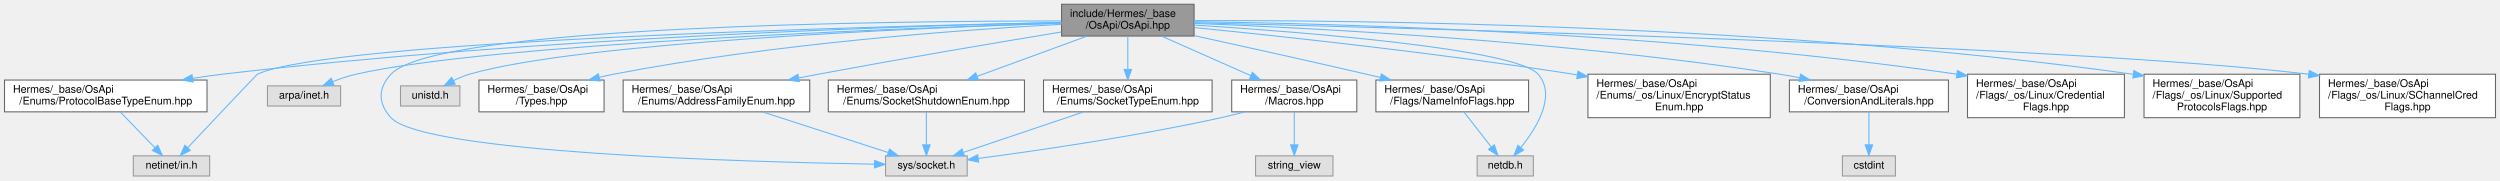
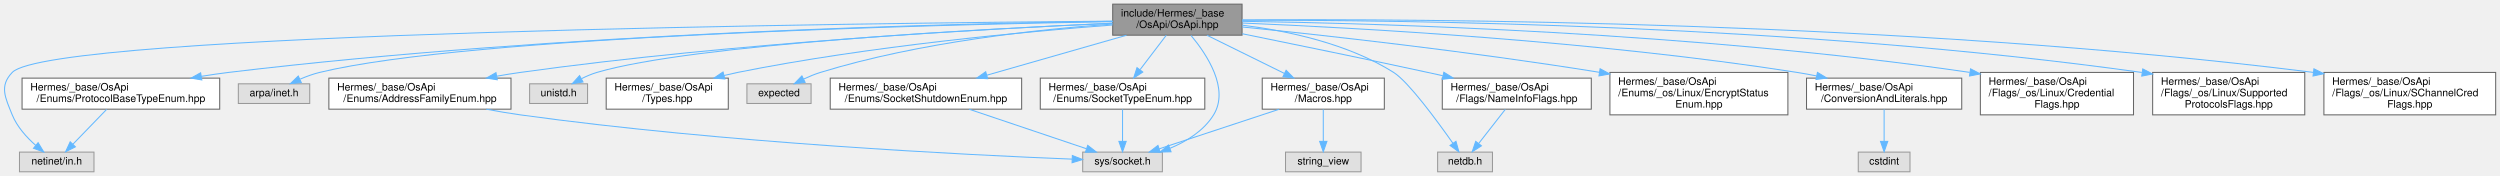
- <svg xmlns="http://www.w3.org/2000/svg" xmlns:xlink="http://www.w3.org/1999/xlink" width="2358pt" height="170pt" viewBox="0.00 0.00 2357.50 170.00">
+ <svg xmlns="http://www.w3.org/2000/svg" xmlns:xlink="http://www.w3.org/1999/xlink" width="2416pt" height="170pt" viewBox="0.00 0.00 2415.64 170.00">
  <g id="graph0" class="graph" transform="scale(1 1) rotate(0) translate(4 166)">
    <g id="Node000001" class="node">
      <g id="a_Node000001">
        <a xlink:title=" ">
-           <polygon fill="#999999" stroke="#666666" points="1122,-162 997,-162 997,-132 1122,-132 1122,-162" />
-           <text text-anchor="start" x="1005" y="-150" font-family="Helvetica,sans-Serif" font-size="10.00">include/Hermes/_base</text>
-           <text text-anchor="middle" x="1059.5" y="-139" font-family="Helvetica,sans-Serif" font-size="10.00">/OsApi/OsApi.hpp</text>
+           <polygon fill="#999999" stroke="#666666" points="1196.14,-162 1071.14,-162 1071.14,-132 1196.14,-132 1196.14,-162" />
+           <text text-anchor="start" x="1079.14" y="-150" font-family="Helvetica,sans-Serif" font-size="10.00">include/Hermes/_base</text>
+           <text text-anchor="middle" x="1133.64" y="-139" font-family="Helvetica,sans-Serif" font-size="10.00">/OsApi/OsApi.hpp</text>
        </a>
      </g>
    </g>
    <g id="Node000002" class="node">
      <g id="a_Node000002">
        <a xlink:title=" ">
-           <polygon fill="#e0e0e0" stroke="#999999" points="908,-19 831,-19 831,0 908,0 908,-19" />
-           <text text-anchor="middle" x="869.5" y="-7" font-family="Helvetica,sans-Serif" font-size="10.00">sys/socket.h</text>
+           <polygon fill="#e0e0e0" stroke="#999999" points="1119.14,-19 1042.14,-19 1042.14,0 1119.14,0 1119.14,-19" />
+           <text text-anchor="middle" x="1080.64" y="-7" font-family="Helvetica,sans-Serif" font-size="10.00">sys/socket.h</text>
        </a>
      </g>
    </g>
    <g id="edge1_Node000001_Node000002" class="edge">
      <g id="a_edge1_Node000001_Node000002">
        <a xlink:title=" ">
-           <path fill="none" stroke="#63b8ff" d="M996.96,-146.24C834.2,-146.22 407.1,-141.77 364.5,-96 352.09,-82.66 352.19,-68.44 364.5,-55 394.93,-21.77 699.82,-13.23 820.6,-11.14" />
-           <polygon fill="#63b8ff" stroke="#63b8ff" points="820.74,-14.64 830.68,-10.97 820.62,-7.64 820.74,-14.64" />
+           <path fill="none" stroke="#63b8ff" d="M1146.87,-131.69C1162.36,-113.11 1184.07,-80.09 1168.64,-55 1159.2,-39.64 1142.63,-29.39 1126.4,-22.64" />
+           <polygon fill="#63b8ff" stroke="#63b8ff" points="1127.53,-19.32 1116.93,-19.06 1125.05,-25.87 1127.53,-19.32" />
        </a>
      </g>
    </g>
    <g id="Node000003" class="node">
      <g id="a_Node000003">
        <a xlink:title=" ">
-           <polygon fill="#e0e0e0" stroke="#999999" points="193.5,-19 121.5,-19 121.5,0 193.5,0 193.5,-19" />
-           <text text-anchor="middle" x="157.5" y="-7" font-family="Helvetica,sans-Serif" font-size="10.00">netinet/in.h</text>
+           <polygon fill="#e0e0e0" stroke="#999999" points="86.64,-19 14.64,-19 14.64,0 86.64,0 86.64,-19" />
+           <text text-anchor="middle" x="50.64" y="-7" font-family="Helvetica,sans-Serif" font-size="10.00">netinet/in.h</text>
        </a>
      </g>
    </g>
    <g id="edge2_Node000001_Node000003" class="edge">
      <g id="a_edge2_Node000001_Node000003">
        <a xlink:title=" ">
-           <path fill="none" stroke="#63b8ff" d="M996.73,-144.82C816.59,-141.07 306.52,-127.74 238.5,-96 237.97,-95.75 196.27,-51.6 172.92,-26.85" />
-           <polygon fill="#63b8ff" stroke="#63b8ff" points="175.2,-24.17 165.79,-19.29 170.11,-28.97 175.2,-24.17" />
+           <path fill="none" stroke="#63b8ff" d="M1071.01,-145.58C839.66,-143.75 44.61,-134.64 7.64,-96 -4.95,-82.83 0.82,-71.89 7.64,-55 12.33,-43.41 21.64,-33.16 30.41,-25.43" />
+           <polygon fill="#63b8ff" stroke="#63b8ff" points="32.64,-28.12 38.15,-19.07 28.2,-22.71 32.64,-28.12" />
        </a>
      </g>
    </g>
    <g id="Node000004" class="node">
      <g id="a_Node000004">
        <a xlink:title=" ">
-           <polygon fill="#e0e0e0" stroke="#999999" points="317,-85 248,-85 248,-66 317,-66 317,-85" />
-           <text text-anchor="middle" x="282.5" y="-73" font-family="Helvetica,sans-Serif" font-size="10.00">arpa/inet.h</text>
+           <polygon fill="#e0e0e0" stroke="#999999" points="295.14,-85 226.14,-85 226.14,-66 295.14,-66 295.14,-85" />
+           <text text-anchor="middle" x="260.64" y="-73" font-family="Helvetica,sans-Serif" font-size="10.00">arpa/inet.h</text>
        </a>
      </g>
    </g>
    <g id="edge3_Node000001_Node000004" class="edge">
      <g id="a_edge3_Node000001_Node000004">
        <a xlink:title=" ">
-           <path fill="none" stroke="#63b8ff" d="M996.91,-144.19C844.5,-139.38 457.42,-124.64 331.5,-96 324.3,-94.36 316.78,-91.82 309.85,-89.11" />
-           <polygon fill="#63b8ff" stroke="#63b8ff" points="310.8,-85.72 300.22,-85.1 308.11,-92.18 310.8,-85.72" />
+           <path fill="none" stroke="#63b8ff" d="M1071,-145.1C903.81,-142.24 449.91,-131.35 304.64,-96 298.4,-94.48 291.94,-92.12 285.96,-89.55" />
+           <polygon fill="#63b8ff" stroke="#63b8ff" points="287,-86.18 276.46,-85.16 284.06,-92.53 287,-86.18" />
        </a>
      </g>
    </g>
    <g id="Node000005" class="node">
      <g id="a_Node000005">
        <a xlink:title=" ">
-           <polygon fill="#e0e0e0" stroke="#999999" points="1442,-19 1389,-19 1389,0 1442,0 1442,-19" />
-           <text text-anchor="middle" x="1415.5" y="-7" font-family="Helvetica,sans-Serif" font-size="10.00">netdb.h</text>
+           <polygon fill="#e0e0e0" stroke="#999999" points="1438.14,-19 1385.14,-19 1385.14,0 1438.14,0 1438.14,-19" />
+           <text text-anchor="middle" x="1411.64" y="-7" font-family="Helvetica,sans-Serif" font-size="10.00">netdb.h</text>
        </a>
      </g>
    </g>
    <g id="edge4_Node000001_Node000005" class="edge">
      <g id="a_edge4_Node000001_Node000005">
        <a xlink:title=" ">
-           <path fill="none" stroke="#63b8ff" d="M1122.05,-142.38C1226.09,-135.71 1425.45,-119.95 1446.5,-96 1464.04,-76.05 1445.14,-45.4 1430.12,-26.72" />
-           <polygon fill="#63b8ff" stroke="#63b8ff" points="1432.77,-24.44 1423.63,-19.07 1427.43,-28.96 1432.77,-24.44" />
+           <path fill="none" stroke="#63b8ff" d="M1196.29,-141.69C1240.12,-136.23 1298.48,-123.89 1342.64,-96 1356.89,-87 1384.33,-49.71 1399.98,-27.45" />
+           <polygon fill="#63b8ff" stroke="#63b8ff" points="1402.86,-29.43 1405.7,-19.23 1397.12,-25.43 1402.86,-29.43" />
        </a>
      </g>
    </g>
    <g id="Node000006" class="node">
      <g id="a_Node000006">
        <a xlink:title=" ">
-           <polygon fill="#e0e0e0" stroke="#999999" points="429.5,-85 373.5,-85 373.5,-66 429.5,-66 429.5,-85" />
-           <text text-anchor="middle" x="401.5" y="-73" font-family="Helvetica,sans-Serif" font-size="10.00">unistd.h</text>
+           <polygon fill="#e0e0e0" stroke="#999999" points="563.64,-85 507.64,-85 507.64,-66 563.64,-66 563.64,-85" />
+           <text text-anchor="middle" x="535.64" y="-73" font-family="Helvetica,sans-Serif" font-size="10.00">unistd.h</text>
        </a>
      </g>
    </g>
    <g id="edge5_Node000001_Node000006" class="edge">
      <g id="a_edge5_Node000001_Node000006">
        <a xlink:title=" ">
-           <path fill="none" stroke="#63b8ff" d="M996.99,-144.16C860.97,-139.63 542.04,-126.08 438.5,-96 433.53,-94.56 428.46,-92.41 423.73,-90.05" />
-           <polygon fill="#63b8ff" stroke="#63b8ff" points="425.1,-86.81 414.65,-85.11 421.76,-92.96 425.1,-86.81" />
+           <path fill="none" stroke="#63b8ff" d="M1070.79,-143.52C944.57,-138.02 664.55,-123.12 572.64,-96 567.68,-94.54 562.62,-92.38 557.89,-90.02" />
+           <polygon fill="#63b8ff" stroke="#63b8ff" points="559.26,-86.78 548.8,-85.07 555.91,-92.93 559.26,-86.78" />
        </a>
      </g>
    </g>
    <g id="Node000007" class="node">
      <g id="a_Node000007">
        <a xlink:href="_types_8hpp.html" target="_top" xlink:title=" ">
-           <polygon fill="white" stroke="#666666" points="565.5,-90.5 447.5,-90.5 447.5,-60.5 565.5,-60.5 565.5,-90.5" />
-           <text text-anchor="start" x="455.5" y="-78.5" font-family="Helvetica,sans-Serif" font-size="10.00">Hermes/_base/OsApi</text>
-           <text text-anchor="middle" x="506.5" y="-67.5" font-family="Helvetica,sans-Serif" font-size="10.00">/Types.hpp</text>
+           <polygon fill="white" stroke="#666666" points="699.64,-90.5 581.64,-90.5 581.64,-60.5 699.64,-60.5 699.64,-90.5" />
+           <text text-anchor="start" x="589.64" y="-78.5" font-family="Helvetica,sans-Serif" font-size="10.00">Hermes/_base/OsApi</text>
+           <text text-anchor="middle" x="640.64" y="-67.5" font-family="Helvetica,sans-Serif" font-size="10.00">/Types.hpp</text>
        </a>
      </g>
    </g>
    <g id="edge6_Node000001_Node000007" class="edge">
      <g id="a_edge6_Node000001_Node000007">
        <a xlink:title=" ">
-           <path fill="none" stroke="#63b8ff" d="M996.97,-143.09C904.09,-137.97 724.51,-125.01 574.5,-96 570.11,-95.15 565.59,-94.15 561.07,-93.05" />
-           <polygon fill="#63b8ff" stroke="#63b8ff" points="561.77,-89.62 551.22,-90.53 560.04,-96.4 561.77,-89.62" />
+           <path fill="none" stroke="#63b8ff" d="M1070.85,-141.81C987.48,-135.52 835.93,-121.56 708.64,-96 704.33,-95.13 699.89,-94.13 695.44,-93.04" />
+           <polygon fill="#63b8ff" stroke="#63b8ff" points="696.31,-89.65 685.75,-90.54 694.56,-96.42 696.31,-89.65" />
        </a>
      </g>
    </g>
    <g id="Node000008" class="node">
      <g id="a_Node000008">
-         <a xlink:href="_conversion_and_literals_8hpp.html" target="_top" xlink:title=" ">
-           <polygon fill="white" stroke="#666666" points="1833.5,-90.5 1683.5,-90.5 1683.5,-60.5 1833.5,-60.5 1833.5,-90.5" />
-           <text text-anchor="start" x="1691.5" y="-78.5" font-family="Helvetica,sans-Serif" font-size="10.00">Hermes/_base/OsApi</text>
-           <text text-anchor="middle" x="1758.5" y="-67.5" font-family="Helvetica,sans-Serif" font-size="10.00">/ConversionAndLiterals.hpp</text>
+         <a xlink:title=" ">
+           <polygon fill="#e0e0e0" stroke="#999999" points="779.64,-85 717.64,-85 717.64,-66 779.64,-66 779.64,-85" />
+           <text text-anchor="middle" x="748.64" y="-73" font-family="Helvetica,sans-Serif" font-size="10.00">expected</text>
        </a>
      </g>
    </g>
    <g id="edge7_Node000001_Node000008" class="edge">
      <g id="a_edge7_Node000001_Node000008">
        <a xlink:title=" ">
-           <path fill="none" stroke="#63b8ff" d="M1122.28,-143.94C1233.94,-139.61 1474.19,-127.22 1674.5,-96 1680.62,-95.05 1686.95,-93.89 1693.26,-92.63" />
-           <polygon fill="#63b8ff" stroke="#63b8ff" points="1694.08,-96.03 1703.15,-90.56 1692.64,-89.18 1694.08,-96.03" />
+           <path fill="none" stroke="#63b8ff" d="M1070.99,-142.75C1000.87,-137.78 884.52,-125.53 788.64,-96 783.34,-94.36 777.85,-92.11 772.71,-89.71" />
+           <polygon fill="#63b8ff" stroke="#63b8ff" points="773.9,-86.39 763.39,-85.05 770.77,-92.65 773.9,-86.39" />
+         </a>
+       </g>
+     </g>
+     <g id="Node000009" class="node">
+       <g id="a_Node000009">
+         <a xlink:href="_conversion_and_literals_8hpp.html" target="_top" xlink:title=" ">
+           <polygon fill="white" stroke="#666666" points="1891.64,-90.5 1741.64,-90.5 1741.64,-60.5 1891.64,-60.5 1891.64,-90.5" />
+           <text text-anchor="start" x="1749.64" y="-78.5" font-family="Helvetica,sans-Serif" font-size="10.00">Hermes/_base/OsApi</text>
+           <text text-anchor="middle" x="1816.64" y="-67.5" font-family="Helvetica,sans-Serif" font-size="10.00">/ConversionAndLiterals.hpp</text>
+         </a>
+       </g>
+     </g>
+     <g id="edge8_Node000001_Node000009" class="edge">
+       <g id="a_edge8_Node000001_Node000009">
+         <a xlink:title=" ">
+           <path fill="none" stroke="#63b8ff" d="M1196.52,-143.75C1306.02,-139.16 1538.57,-126.46 1732.64,-96 1738.76,-95.04 1745.09,-93.88 1751.41,-92.61" />
+           <polygon fill="#63b8ff" stroke="#63b8ff" points="1752.22,-96.02 1761.29,-90.54 1750.79,-89.17 1752.22,-96.02" />
+         </a>
+       </g>
+     </g>
+     <g id="Node000011" class="node">
+       <g id="a_Node000011">
+         <a xlink:href="_macros_8hpp.html" target="_top" xlink:title=" ">
+           <polygon fill="white" stroke="#666666" points="1333.64,-90.5 1215.64,-90.5 1215.64,-60.5 1333.64,-60.5 1333.64,-90.5" />
+           <text text-anchor="start" x="1223.64" y="-78.5" font-family="Helvetica,sans-Serif" font-size="10.00">Hermes/_base/OsApi</text>
+           <text text-anchor="middle" x="1274.64" y="-67.5" font-family="Helvetica,sans-Serif" font-size="10.00">/Macros.hpp</text>
+         </a>
+       </g>
+     </g>
+     <g id="edge10_Node000001_Node000011" class="edge">
+       <g id="a_edge10_Node000001_Node000011">
+         <a xlink:title=" ">
+           <path fill="none" stroke="#63b8ff" d="M1162.18,-131.94C1183.77,-121.29 1213.63,-106.57 1237.15,-94.98" />
+           <polygon fill="#63b8ff" stroke="#63b8ff" points="1238.73,-98.1 1246.15,-90.54 1235.64,-91.83 1238.73,-98.1" />
+         </a>
+       </g>
+     </g>
+     <g id="Node000013" class="node">
+       <g id="a_Node000013">
+         <a xlink:href="_address_family_enum_8hpp.html" target="_top" xlink:title=" ">
+           <polygon fill="white" stroke="#666666" points="489.64,-90.5 313.64,-90.5 313.64,-60.5 489.64,-60.5 489.64,-90.5" />
+           <text text-anchor="start" x="321.64" y="-78.5" font-family="Helvetica,sans-Serif" font-size="10.00">Hermes/_base/OsApi</text>
+           <text text-anchor="middle" x="401.64" y="-67.5" font-family="Helvetica,sans-Serif" font-size="10.00">/Enums/AddressFamilyEnum.hpp</text>
+         </a>
+       </g>
+     </g>
+     <g id="edge13_Node000001_Node000013" class="edge">
+       <g id="a_edge13_Node000001_Node000013">
+         <a xlink:title=" ">
+           <path fill="none" stroke="#63b8ff" d="M1070.73,-143.55C956.39,-138.53 707.02,-125.04 498.64,-96 491.25,-94.97 483.57,-93.73 475.92,-92.37" />
+           <polygon fill="#63b8ff" stroke="#63b8ff" points="476.36,-88.9 465.9,-90.54 475.11,-95.78 476.36,-88.9" />
+         </a>
+       </g>
+     </g>
+     <g id="Node000014" class="node">
+       <g id="a_Node000014">
+         <a xlink:href="_protocol_base_type_enum_8hpp.html" target="_top" xlink:title=" ">
+           <polygon fill="white" stroke="#666666" points="208.14,-90.5 17.14,-90.5 17.14,-60.5 208.14,-60.5 208.14,-90.5" />
+           <text text-anchor="start" x="25.14" y="-78.5" font-family="Helvetica,sans-Serif" font-size="10.00">Hermes/_base/OsApi</text>
+           <text text-anchor="middle" x="112.64" y="-67.5" font-family="Helvetica,sans-Serif" font-size="10.00">/Enums/ProtocolBaseTypeEnum.hpp</text>
+         </a>
+       </g>
+     </g>
+     <g id="edge15_Node000001_Node000014" class="edge">
+       <g id="a_edge15_Node000001_Node000014">
+         <a xlink:title=" ">
+           <path fill="none" stroke="#63b8ff" d="M1071.13,-145.41C922.48,-143.38 536.4,-134.53 216.64,-96 208.1,-94.97 199.19,-93.66 190.35,-92.22" />
+           <polygon fill="#63b8ff" stroke="#63b8ff" points="190.86,-88.75 180.42,-90.53 189.69,-95.65 190.86,-88.75" />
+         </a>
+       </g>
+     </g>
+     <g id="Node000015" class="node">
+       <g id="a_Node000015">
+         <a xlink:href="_socket_shutdown_enum_8hpp.html" target="_top" xlink:title=" ">
+           <polygon fill="white" stroke="#666666" points="983.14,-90.5 798.14,-90.5 798.14,-60.5 983.14,-60.5 983.14,-90.5" />
+           <text text-anchor="start" x="806.14" y="-78.5" font-family="Helvetica,sans-Serif" font-size="10.00">Hermes/_base/OsApi</text>
+           <text text-anchor="middle" x="890.64" y="-67.5" font-family="Helvetica,sans-Serif" font-size="10.00">/Enums/SocketShutdownEnum.hpp</text>
+         </a>
+       </g>
+     </g>
+     <g id="edge17_Node000001_Node000015" class="edge">
+       <g id="a_edge17_Node000001_Node000015">
+         <a xlink:title=" ">
+           <path fill="none" stroke="#63b8ff" d="M1084.47,-131.94C1045.44,-120.77 990.75,-105.13 949.42,-93.31" />
+           <polygon fill="#63b8ff" stroke="#63b8ff" points="950.32,-89.93 939.75,-90.54 948.4,-96.66 950.32,-89.93" />
+         </a>
+       </g>
+     </g>
+     <g id="Node000016" class="node">
+       <g id="a_Node000016">
+         <a xlink:href="_socket_type_enum_8hpp.html" target="_top" xlink:title=" ">
+           <polygon fill="white" stroke="#666666" points="1160.14,-90.5 1001.14,-90.5 1001.14,-60.5 1160.14,-60.5 1160.14,-90.5" />
+           <text text-anchor="start" x="1009.14" y="-78.5" font-family="Helvetica,sans-Serif" font-size="10.00">Hermes/_base/OsApi</text>
+           <text text-anchor="middle" x="1080.64" y="-67.5" font-family="Helvetica,sans-Serif" font-size="10.00">/Enums/SocketTypeEnum.hpp</text>
+         </a>
+       </g>
+     </g>
+     <g id="edge19_Node000001_Node000016" class="edge">
+       <g id="a_edge19_Node000001_Node000016">
+         <a xlink:title=" ">
+           <path fill="none" stroke="#63b8ff" d="M1122.92,-131.94C1115.66,-122.42 1105.93,-109.65 1097.63,-98.77" />
+           <polygon fill="#63b8ff" stroke="#63b8ff" points="1100.2,-96.37 1091.35,-90.54 1094.63,-100.62 1100.2,-96.37" />
+         </a>
+       </g>
+     </g>
+     <g id="Node000017" class="node">
+       <g id="a_Node000017">
+         <a xlink:href="_linux_2_encrypt_status_enum_8hpp.html" target="_top" xlink:title=" ">
+           <polygon fill="white" stroke="#666666" points="1723.64,-96 1551.64,-96 1551.64,-55 1723.64,-55 1723.64,-96" />
+           <text text-anchor="start" x="1559.64" y="-84" font-family="Helvetica,sans-Serif" font-size="10.00">Hermes/_base/OsApi</text>
+           <text text-anchor="start" x="1559.64" y="-73" font-family="Helvetica,sans-Serif" font-size="10.00">/Enums/_os/Linux/EncryptStatus</text>
+           <text text-anchor="middle" x="1637.64" y="-62" font-family="Helvetica,sans-Serif" font-size="10.00">Enum.hpp</text>
+         </a>
+       </g>
+     </g>
+     <g id="edge21_Node000001_Node000017" class="edge">
+       <g id="a_edge21_Node000001_Node000017">
+         <a xlink:title=" ">
+           <path fill="none" stroke="#63b8ff" d="M1196.23,-139.94C1274.62,-131.99 1413.25,-116.77 1541.49,-96.13" />
+           <polygon fill="#63b8ff" stroke="#63b8ff" points="1542.18,-99.56 1551.49,-94.5 1541.06,-92.65 1542.18,-99.56" />
+         </a>
+       </g>
+     </g>
+     <g id="Node000018" class="node">
+       <g id="a_Node000018">
+         <a xlink:href="_name_info_flags_8hpp.html" target="_top" xlink:title=" ">
+           <polygon fill="white" stroke="#666666" points="1533.64,-90.5 1389.64,-90.5 1389.64,-60.5 1533.64,-60.5 1533.64,-90.5" />
+           <text text-anchor="start" x="1397.64" y="-78.5" font-family="Helvetica,sans-Serif" font-size="10.00">Hermes/_base/OsApi</text>
+           <text text-anchor="middle" x="1461.64" y="-67.5" font-family="Helvetica,sans-Serif" font-size="10.00">/Flags/NameInfoFlags.hpp</text>
+         </a>
+       </g>
+     </g>
+     <g id="edge22_Node000001_Node000018" class="edge">
+       <g id="a_edge22_Node000001_Node000018">
+         <a xlink:title=" ">
+           <path fill="none" stroke="#63b8ff" d="M1196.39,-133.38C1245.29,-123.46 1314.85,-109.17 1375.64,-96 1380.35,-94.98 1385.2,-93.92 1390.09,-92.83" />
+           <polygon fill="#63b8ff" stroke="#63b8ff" points="1391.14,-96.19 1400.14,-90.6 1389.61,-89.35 1391.14,-96.19" />
+         </a>
+       </g>
+     </g>
+     <g id="Node000019" class="node">
+       <g id="a_Node000019">
+         <a xlink:href="_linux_2_credential_flags_8hpp.html" target="_top" xlink:title=" ">
+           <polygon fill="white" stroke="#666666" points="2057.64,-96 1909.64,-96 1909.64,-55 2057.64,-55 2057.64,-96" />
+           <text text-anchor="start" x="1917.64" y="-84" font-family="Helvetica,sans-Serif" font-size="10.00">Hermes/_base/OsApi</text>
+           <text text-anchor="start" x="1917.64" y="-73" font-family="Helvetica,sans-Serif" font-size="10.00">/Flags/_os/Linux/Credential</text>
+           <text text-anchor="middle" x="1983.64" y="-62" font-family="Helvetica,sans-Serif" font-size="10.00">Flags.hpp</text>
+         </a>
+       </g>
+     </g>
+     <g id="edge24_Node000001_Node000019" class="edge">
+       <g id="a_edge24_Node000001_Node000019">
+         <a xlink:title=" ">
+           <path fill="none" stroke="#63b8ff" d="M1196.15,-145.42C1325.73,-143.47 1633.03,-134.92 1899.3,-96.06" />
+           <polygon fill="#63b8ff" stroke="#63b8ff" points="1900.17,-99.47 1909.55,-94.55 1899.15,-92.55 1900.17,-99.47" />
+         </a>
+       </g>
+     </g>
+     <g id="Node000020" class="node">
+       <g id="a_Node000020">
+         <a xlink:href="_linux_2_supported_protocols_flags_8hpp.html" target="_top" xlink:title=" ">
+           <polygon fill="white" stroke="#666666" points="2223.14,-96 2076.14,-96 2076.14,-55 2223.14,-55 2223.14,-96" />
+           <text text-anchor="start" x="2084.14" y="-84" font-family="Helvetica,sans-Serif" font-size="10.00">Hermes/_base/OsApi</text>
+           <text text-anchor="start" x="2084.14" y="-73" font-family="Helvetica,sans-Serif" font-size="10.00">/Flags/_os/Linux/Supported</text>
+           <text text-anchor="middle" x="2149.64" y="-62" font-family="Helvetica,sans-Serif" font-size="10.00">ProtocolsFlags.hpp</text>
+         </a>
+       </g>
+     </g>
+     <g id="edge25_Node000001_Node000020" class="edge">
+       <g id="a_edge25_Node000001_Node000020">
+         <a xlink:title=" ">
+           <path fill="none" stroke="#63b8ff" d="M1196.25,-146.46C1345.41,-146.73 1733.41,-142.62 2065.7,-95.98" />
+           <polygon fill="#63b8ff" stroke="#63b8ff" points="2066.6,-99.39 2076.01,-94.51 2065.61,-92.45 2066.6,-99.39" />
+         </a>
+       </g>
+     </g>
+     <g id="Node000021" class="node">
+       <g id="a_Node000021">
+         <a xlink:href="_linux_2_s_channel_cred_flags_8hpp.html" target="_top" xlink:title=" ">
+           <polygon fill="white" stroke="#666666" points="2407.64,-96 2241.64,-96 2241.64,-55 2407.64,-55 2407.64,-96" />
+           <text text-anchor="start" x="2249.64" y="-84" font-family="Helvetica,sans-Serif" font-size="10.00">Hermes/_base/OsApi</text>
+           <text text-anchor="start" x="2249.64" y="-73" font-family="Helvetica,sans-Serif" font-size="10.00">/Flags/_os/Linux/SChannelCred</text>
+           <text text-anchor="middle" x="2324.64" y="-62" font-family="Helvetica,sans-Serif" font-size="10.00">Flags.hpp</text>
+         </a>
+       </g>
+     </g>
+     <g id="edge26_Node000001_Node000021" class="edge">
+       <g id="a_edge26_Node000001_Node000021">
+         <a xlink:title=" ">
+           <path fill="none" stroke="#63b8ff" d="M1196.22,-146.72C1363.14,-147.87 1832.83,-146.14 2231.51,-96.03" />
+           <polygon fill="#63b8ff" stroke="#63b8ff" points="2232.02,-99.49 2241.5,-94.76 2231.14,-92.54 2232.02,-99.49" />
        </a>
      </g>
    </g>
    <g id="Node000010" class="node">
      <g id="a_Node000010">
-         <a xlink:href="_macros_8hpp.html" target="_top" xlink:title=" ">
-           <polygon fill="white" stroke="#666666" points="1275.5,-90.5 1157.5,-90.5 1157.5,-60.5 1275.5,-60.5 1275.5,-90.5" />
-           <text text-anchor="start" x="1165.5" y="-78.5" font-family="Helvetica,sans-Serif" font-size="10.00">Hermes/_base/OsApi</text>
-           <text text-anchor="middle" x="1216.5" y="-67.5" font-family="Helvetica,sans-Serif" font-size="10.00">/Macros.hpp</text>
-         </a>
-       </g>
-     </g>
-     <g id="edge9_Node000001_Node000010" class="edge">
-       <g id="a_edge9_Node000001_Node000010">
-         <a xlink:title=" ">
-           <path fill="none" stroke="#63b8ff" d="M1091.27,-131.94C1115.53,-121.2 1149.15,-106.31 1175.45,-94.67" />
-           <polygon fill="#63b8ff" stroke="#63b8ff" points="1177.05,-97.79 1184.78,-90.54 1174.22,-91.39 1177.05,-97.79" />
+         <a xlink:title=" ">
+           <polygon fill="#e0e0e0" stroke="#999999" points="1841.64,-19 1791.64,-19 1791.64,0 1841.64,0 1841.64,-19" />
+           <text text-anchor="middle" x="1816.64" y="-7" font-family="Helvetica,sans-Serif" font-size="10.00">cstdint</text>
+         </a>
+       </g>
+     </g>
+     <g id="edge9_Node000009_Node000010" class="edge">
+       <g id="a_edge9_Node000009_Node000010">
+         <a xlink:title=" ">
+           <path fill="none" stroke="#63b8ff" d="M1816.64,-60.3C1816.64,-51.2 1816.64,-39.29 1816.64,-29.4" />
+           <polygon fill="#63b8ff" stroke="#63b8ff" points="1820.14,-29.34 1816.64,-19.34 1813.14,-29.34 1820.14,-29.34" />
+         </a>
+       </g>
+     </g>
+     <g id="edge12_Node000011_Node000002" class="edge">
+       <g id="a_edge12_Node000011_Node000002">
+         <a xlink:title=" ">
+           <path fill="none" stroke="#63b8ff" d="M1232.07,-60.45C1197.3,-48.98 1148.73,-32.96 1116.06,-22.18" />
+           <polygon fill="#63b8ff" stroke="#63b8ff" points="1117.06,-18.83 1106.46,-19.02 1114.86,-25.47 1117.06,-18.83" />
        </a>
      </g>
    </g>
    <g id="Node000012" class="node">
      <g id="a_Node000012">
-         <a xlink:href="_address_family_enum_8hpp.html" target="_top" xlink:title=" ">
-           <polygon fill="white" stroke="#666666" points="759.5,-90.5 583.5,-90.5 583.5,-60.5 759.5,-60.5 759.5,-90.5" />
-           <text text-anchor="start" x="591.5" y="-78.5" font-family="Helvetica,sans-Serif" font-size="10.00">Hermes/_base/OsApi</text>
-           <text text-anchor="middle" x="671.5" y="-67.5" font-family="Helvetica,sans-Serif" font-size="10.00">/Enums/AddressFamilyEnum.hpp</text>
-         </a>
-       </g>
-     </g>
-     <g id="edge12_Node000001_Node000012" class="edge">
-       <g id="a_edge12_Node000001_Node000012">
-         <a xlink:title=" ">
-           <path fill="none" stroke="#63b8ff" d="M996.74,-135.83C937.54,-126.1 846.37,-110.76 767.5,-96 761.47,-94.87 755.23,-93.67 748.96,-92.45" />
-           <polygon fill="#63b8ff" stroke="#63b8ff" points="749.59,-89.01 739.11,-90.5 748.24,-95.87 749.59,-89.01" />
-         </a>
-       </g>
-     </g>
-     <g id="Node000013" class="node">
-       <g id="a_Node000013">
-         <a xlink:href="_protocol_base_type_enum_8hpp.html" target="_top" xlink:title=" ">
-           <polygon fill="white" stroke="#666666" points="191,-90.5 0,-90.5 0,-60.5 191,-60.5 191,-90.5" />
-           <text text-anchor="start" x="8" y="-78.5" font-family="Helvetica,sans-Serif" font-size="10.00">Hermes/_base/OsApi</text>
-           <text text-anchor="middle" x="95.5" y="-67.5" font-family="Helvetica,sans-Serif" font-size="10.00">/Enums/ProtocolBaseTypeEnum.hpp</text>
-         </a>
-       </g>
-     </g>
-     <g id="edge14_Node000001_Node000013" class="edge">
-       <g id="a_edge14_Node000001_Node000013">
-         <a xlink:title=" ">
-           <path fill="none" stroke="#63b8ff" d="M996.87,-144.84C855.36,-141.67 500.32,-130.64 205.5,-96 196.45,-94.94 187.01,-93.61 177.64,-92.14" />
-           <polygon fill="#63b8ff" stroke="#63b8ff" points="177.94,-88.65 167.51,-90.51 176.82,-95.56 177.94,-88.65" />
-         </a>
-       </g>
-     </g>
-     <g id="Node000014" class="node">
-       <g id="a_Node000014">
-         <a xlink:href="_socket_shutdown_enum_8hpp.html" target="_top" xlink:title=" ">
-           <polygon fill="white" stroke="#666666" points="962,-90.5 777,-90.5 777,-60.5 962,-60.5 962,-90.5" />
-           <text text-anchor="start" x="785" y="-78.5" font-family="Helvetica,sans-Serif" font-size="10.00">Hermes/_base/OsApi</text>
-           <text text-anchor="middle" x="869.5" y="-67.5" font-family="Helvetica,sans-Serif" font-size="10.00">/Enums/SocketShutdownEnum.hpp</text>
-         </a>
-       </g>
-     </g>
-     <g id="edge16_Node000001_Node000014" class="edge">
-       <g id="a_edge16_Node000001_Node000014">
-         <a xlink:title=" ">
-           <path fill="none" stroke="#63b8ff" d="M1021.05,-131.94C991.18,-121.01 949.57,-105.79 917.51,-94.06" />
-           <polygon fill="#63b8ff" stroke="#63b8ff" points="918.49,-90.69 907.89,-90.54 916.08,-97.27 918.49,-90.69" />
-         </a>
-       </g>
-     </g>
-     <g id="Node000015" class="node">
-       <g id="a_Node000015">
-         <a xlink:href="_socket_type_enum_8hpp.html" target="_top" xlink:title=" ">
-           <polygon fill="white" stroke="#666666" points="1139,-90.5 980,-90.5 980,-60.5 1139,-60.5 1139,-90.5" />
-           <text text-anchor="start" x="988" y="-78.5" font-family="Helvetica,sans-Serif" font-size="10.00">Hermes/_base/OsApi</text>
-           <text text-anchor="middle" x="1059.5" y="-67.5" font-family="Helvetica,sans-Serif" font-size="10.00">/Enums/SocketTypeEnum.hpp</text>
-         </a>
-       </g>
-     </g>
-     <g id="edge18_Node000001_Node000015" class="edge">
-       <g id="a_edge18_Node000001_Node000015">
-         <a xlink:title=" ">
-           <path fill="none" stroke="#63b8ff" d="M1059.5,-131.94C1059.5,-122.99 1059.5,-111.16 1059.5,-100.73" />
-           <polygon fill="#63b8ff" stroke="#63b8ff" points="1063,-100.54 1059.5,-90.54 1056,-100.54 1063,-100.54" />
-         </a>
-       </g>
-     </g>
-     <g id="Node000016" class="node">
-       <g id="a_Node000016">
-         <a xlink:href="_linux_2_encrypt_status_enum_8hpp.html" target="_top" xlink:title=" ">
-           <polygon fill="white" stroke="#666666" points="1665.5,-96 1493.5,-96 1493.5,-55 1665.5,-55 1665.5,-96" />
-           <text text-anchor="start" x="1501.5" y="-84" font-family="Helvetica,sans-Serif" font-size="10.00">Hermes/_base/OsApi</text>
-           <text text-anchor="start" x="1501.5" y="-73" font-family="Helvetica,sans-Serif" font-size="10.00">/Enums/_os/Linux/EncryptStatus</text>
-           <text text-anchor="middle" x="1579.5" y="-62" font-family="Helvetica,sans-Serif" font-size="10.00">Enum.hpp</text>
-         </a>
-       </g>
-     </g>
-     <g id="edge20_Node000001_Node000016" class="edge">
-       <g id="a_edge20_Node000001_Node000016">
-         <a xlink:title=" ">
-           <path fill="none" stroke="#63b8ff" d="M1122.32,-139.99C1204.61,-131.78 1353.27,-115.79 1479.5,-96 1480.78,-95.8 1482.06,-95.59 1483.36,-95.39" />
-           <polygon fill="#63b8ff" stroke="#63b8ff" points="1484.1,-98.81 1493.39,-93.71 1482.95,-91.91 1484.1,-98.81" />
-         </a>
-       </g>
-     </g>
-     <g id="Node000017" class="node">
-       <g id="a_Node000017">
-         <a xlink:href="_name_info_flags_8hpp.html" target="_top" xlink:title=" ">
-           <polygon fill="white" stroke="#666666" points="1437.5,-90.5 1293.5,-90.5 1293.5,-60.5 1437.5,-60.5 1437.5,-90.5" />
-           <text text-anchor="start" x="1301.5" y="-78.5" font-family="Helvetica,sans-Serif" font-size="10.00">Hermes/_base/OsApi</text>
-           <text text-anchor="middle" x="1365.5" y="-67.5" font-family="Helvetica,sans-Serif" font-size="10.00">/Flags/NameInfoFlags.hpp</text>
-         </a>
-       </g>
-     </g>
-     <g id="edge21_Node000001_Node000017" class="edge">
-       <g id="a_edge21_Node000001_Node000017">
-         <a xlink:title=" ">
-           <path fill="none" stroke="#63b8ff" d="M1122.12,-132.39C1167.3,-122.5 1229.73,-108.68 1284.5,-96 1288.82,-95 1293.26,-93.96 1297.74,-92.91" />
-           <polygon fill="#63b8ff" stroke="#63b8ff" points="1298.64,-96.29 1307.57,-90.58 1297.03,-89.48 1298.64,-96.29" />
-         </a>
-       </g>
-     </g>
-     <g id="Node000018" class="node">
-       <g id="a_Node000018">
-         <a xlink:href="_linux_2_credential_flags_8hpp.html" target="_top" xlink:title=" ">
-           <polygon fill="white" stroke="#666666" points="1999.5,-96 1851.5,-96 1851.5,-55 1999.5,-55 1999.5,-96" />
-           <text text-anchor="start" x="1859.5" y="-84" font-family="Helvetica,sans-Serif" font-size="10.00">Hermes/_base/OsApi</text>
-           <text text-anchor="start" x="1859.5" y="-73" font-family="Helvetica,sans-Serif" font-size="10.00">/Flags/_os/Linux/Credential</text>
-           <text text-anchor="middle" x="1925.5" y="-62" font-family="Helvetica,sans-Serif" font-size="10.00">Flags.hpp</text>
-         </a>
-       </g>
-     </g>
-     <g id="edge23_Node000001_Node000018" class="edge">
-       <g id="a_edge23_Node000001_Node000018">
-         <a xlink:title=" ">
-           <path fill="none" stroke="#63b8ff" d="M1122.04,-145.54C1253.63,-143.81 1568.74,-135.65 1841.32,-96.04" />
-           <polygon fill="#63b8ff" stroke="#63b8ff" points="1842.02,-99.47 1851.41,-94.55 1841,-92.55 1842.02,-99.47" />
-         </a>
-       </g>
-     </g>
-     <g id="Node000019" class="node">
-       <g id="a_Node000019">
-         <a xlink:href="_linux_2_supported_protocols_flags_8hpp.html" target="_top" xlink:title=" ">
-           <polygon fill="white" stroke="#666666" points="2165,-96 2018,-96 2018,-55 2165,-55 2165,-96" />
-           <text text-anchor="start" x="2026" y="-84" font-family="Helvetica,sans-Serif" font-size="10.00">Hermes/_base/OsApi</text>
-           <text text-anchor="start" x="2026" y="-73" font-family="Helvetica,sans-Serif" font-size="10.00">/Flags/_os/Linux/Supported</text>
-           <text text-anchor="middle" x="2091.5" y="-62" font-family="Helvetica,sans-Serif" font-size="10.00">ProtocolsFlags.hpp</text>
-         </a>
-       </g>
-     </g>
-     <g id="edge24_Node000001_Node000019" class="edge">
-       <g id="a_edge24_Node000001_Node000019">
-         <a xlink:title=" ">
-           <path fill="none" stroke="#63b8ff" d="M1122.05,-146.54C1272.99,-147.02 1669.1,-143.37 2007.86,-95.93" />
-           <polygon fill="#63b8ff" stroke="#63b8ff" points="2008.45,-99.39 2017.86,-94.52 2007.47,-92.45 2008.45,-99.39" />
-         </a>
-       </g>
-     </g>
-     <g id="Node000020" class="node">
-       <g id="a_Node000020">
-         <a xlink:href="_linux_2_s_channel_cred_flags_8hpp.html" target="_top" xlink:title=" ">
-           <polygon fill="white" stroke="#666666" points="2349.5,-96 2183.5,-96 2183.5,-55 2349.5,-55 2349.5,-96" />
-           <text text-anchor="start" x="2191.5" y="-84" font-family="Helvetica,sans-Serif" font-size="10.00">Hermes/_base/OsApi</text>
-           <text text-anchor="start" x="2191.5" y="-73" font-family="Helvetica,sans-Serif" font-size="10.00">/Flags/_os/Linux/SChannelCred</text>
-           <text text-anchor="middle" x="2266.5" y="-62" font-family="Helvetica,sans-Serif" font-size="10.00">Flags.hpp</text>
-         </a>
-       </g>
-     </g>
-     <g id="edge25_Node000001_Node000020" class="edge">
-       <g id="a_edge25_Node000001_Node000020">
-         <a xlink:title=" ">
-           <path fill="none" stroke="#63b8ff" d="M1122.01,-144.55C1322.53,-139.68 1949.11,-122.8 2173.31,-96" />
-           <polygon fill="#63b8ff" stroke="#63b8ff" points="2173.86,-99.46 2183.36,-94.76 2173.01,-92.51 2173.86,-99.46" />
-         </a>
-       </g>
-     </g>
-     <g id="Node000009" class="node">
-       <g id="a_Node000009">
-         <a xlink:title=" ">
-           <polygon fill="#e0e0e0" stroke="#999999" points="1783.5,-19 1733.5,-19 1733.5,0 1783.5,0 1783.5,-19" />
-           <text text-anchor="middle" x="1758.5" y="-7" font-family="Helvetica,sans-Serif" font-size="10.00">cstdint</text>
-         </a>
-       </g>
-     </g>
-     <g id="edge8_Node000008_Node000009" class="edge">
-       <g id="a_edge8_Node000008_Node000009">
-         <a xlink:title=" ">
-           <path fill="none" stroke="#63b8ff" d="M1758.5,-60.3C1758.5,-51.2 1758.5,-39.29 1758.5,-29.4" />
-           <polygon fill="#63b8ff" stroke="#63b8ff" points="1762,-29.34 1758.5,-19.34 1755,-29.34 1762,-29.34" />
-         </a>
-       </g>
-     </g>
-     <g id="edge11_Node000010_Node000002" class="edge">
-       <g id="a_edge11_Node000010_Node000002">
-         <a xlink:title=" ">
-           <path fill="none" stroke="#63b8ff" d="M1169.55,-60.44C1162.2,-58.47 1154.67,-56.58 1147.5,-55 1067.97,-37.46 974.19,-23.9 918.41,-16.57" />
-           <polygon fill="#63b8ff" stroke="#63b8ff" points="918.81,-13.09 908.45,-15.27 917.91,-20.04 918.81,-13.09" />
-         </a>
-       </g>
-     </g>
-     <g id="Node000011" class="node">
-       <g id="a_Node000011">
-         <a xlink:title=" ">
-           <polygon fill="#e0e0e0" stroke="#999999" points="1253,-19 1180,-19 1180,0 1253,0 1253,-19" />
-           <text text-anchor="middle" x="1216.5" y="-7" font-family="Helvetica,sans-Serif" font-size="10.00">string_view</text>
-         </a>
-       </g>
-     </g>
-     <g id="edge10_Node000010_Node000011" class="edge">
-       <g id="a_edge10_Node000010_Node000011">
-         <a xlink:title=" ">
-           <path fill="none" stroke="#63b8ff" d="M1216.5,-60.3C1216.5,-51.2 1216.5,-39.29 1216.5,-29.4" />
-           <polygon fill="#63b8ff" stroke="#63b8ff" points="1220,-29.34 1216.5,-19.34 1213,-29.34 1220,-29.34" />
-         </a>
-       </g>
-     </g>
-     <g id="edge13_Node000012_Node000002" class="edge">
-       <g id="a_edge13_Node000012_Node000002">
-         <a xlink:title=" ">
-           <path fill="none" stroke="#63b8ff" d="M714.95,-60.45C750.44,-48.98 800.01,-32.96 833.36,-22.18" />
-           <polygon fill="#63b8ff" stroke="#63b8ff" points="834.71,-25.42 843.15,-19.02 832.56,-18.76 834.71,-25.42" />
-         </a>
-       </g>
-     </g>
-     <g id="edge15_Node000013_Node000003" class="edge">
-       <g id="a_edge15_Node000013_Node000003">
-         <a xlink:title=" ">
-           <path fill="none" stroke="#63b8ff" d="M109.26,-60.3C118.93,-50.32 131.87,-36.96 141.92,-26.59" />
-           <polygon fill="#63b8ff" stroke="#63b8ff" points="144.49,-28.96 148.93,-19.34 139.46,-24.09 144.49,-28.96" />
-         </a>
-       </g>
-     </g>
-     <g id="edge17_Node000014_Node000002" class="edge">
-       <g id="a_edge17_Node000014_Node000002">
-         <a xlink:title=" ">
-           <path fill="none" stroke="#63b8ff" d="M869.5,-60.3C869.5,-51.2 869.5,-39.29 869.5,-29.4" />
-           <polygon fill="#63b8ff" stroke="#63b8ff" points="873,-29.34 869.5,-19.34 866,-29.34 873,-29.34" />
-         </a>
-       </g>
-     </g>
-     <g id="edge19_Node000015_Node000002" class="edge">
-       <g id="a_edge19_Node000015_Node000002">
-         <a xlink:title=" ">
-           <path fill="none" stroke="#63b8ff" d="M1017.8,-60.45C983.9,-49.03 936.59,-33.1 904.6,-22.32" />
-           <polygon fill="#63b8ff" stroke="#63b8ff" points="905.38,-18.89 894.79,-19.02 903.15,-25.53 905.38,-18.89" />
-         </a>
-       </g>
-     </g>
-     <g id="edge22_Node000017_Node000005" class="edge">
-       <g id="a_edge22_Node000017_Node000005">
-         <a xlink:title=" ">
-           <path fill="none" stroke="#63b8ff" d="M1376.6,-60.3C1384.16,-50.61 1394.22,-37.74 1402.21,-27.51" />
-           <polygon fill="#63b8ff" stroke="#63b8ff" points="1405.19,-29.38 1408.59,-19.34 1399.68,-25.07 1405.19,-29.38" />
+         <a xlink:title=" ">
+           <polygon fill="#e0e0e0" stroke="#999999" points="1311.14,-19 1238.14,-19 1238.14,0 1311.14,0 1311.14,-19" />
+           <text text-anchor="middle" x="1274.64" y="-7" font-family="Helvetica,sans-Serif" font-size="10.00">string_view</text>
+         </a>
+       </g>
+     </g>
+     <g id="edge11_Node000011_Node000012" class="edge">
+       <g id="a_edge11_Node000011_Node000012">
+         <a xlink:title=" ">
+           <path fill="none" stroke="#63b8ff" d="M1274.64,-60.3C1274.64,-51.2 1274.64,-39.29 1274.64,-29.4" />
+           <polygon fill="#63b8ff" stroke="#63b8ff" points="1278.14,-29.34 1274.64,-19.34 1271.14,-29.34 1278.14,-29.34" />
+         </a>
+       </g>
+     </g>
+     <g id="edge14_Node000013_Node000002" class="edge">
+       <g id="a_edge14_Node000013_Node000002">
+         <a xlink:title=" ">
+           <path fill="none" stroke="#63b8ff" d="M465.63,-60.49C476.61,-58.42 487.93,-56.48 498.64,-55 695.21,-27.83 931.59,-16.19 1031.87,-12.22" />
+           <polygon fill="#63b8ff" stroke="#63b8ff" points="1032.14,-15.71 1041.99,-11.82 1031.87,-8.71 1032.14,-15.71" />
+         </a>
+       </g>
+     </g>
+     <g id="edge16_Node000014_Node000003" class="edge">
+       <g id="a_edge16_Node000014_Node000003">
+         <a xlink:title=" ">
+           <path fill="none" stroke="#63b8ff" d="M98.88,-60.3C89.22,-50.32 76.27,-36.96 66.23,-26.59" />
+           <polygon fill="#63b8ff" stroke="#63b8ff" points="68.68,-24.09 59.21,-19.34 63.66,-28.96 68.68,-24.09" />
+         </a>
+       </g>
+     </g>
+     <g id="edge18_Node000015_Node000002" class="edge">
+       <g id="a_edge18_Node000015_Node000002">
+         <a xlink:title=" ">
+           <path fill="none" stroke="#63b8ff" d="M932.34,-60.45C966.25,-49.03 1013.55,-33.1 1045.55,-22.32" />
+           <polygon fill="#63b8ff" stroke="#63b8ff" points="1047,-25.53 1055.36,-19.02 1044.76,-18.89 1047,-25.53" />
+         </a>
+       </g>
+     </g>
+     <g id="edge20_Node000016_Node000002" class="edge">
+       <g id="a_edge20_Node000016_Node000002">
+         <a xlink:title=" ">
+           <path fill="none" stroke="#63b8ff" d="M1080.64,-60.3C1080.64,-51.2 1080.64,-39.29 1080.64,-29.4" />
+           <polygon fill="#63b8ff" stroke="#63b8ff" points="1084.14,-29.34 1080.64,-19.34 1077.14,-29.34 1084.14,-29.34" />
+         </a>
+       </g>
+     </g>
+     <g id="edge23_Node000018_Node000005" class="edge">
+       <g id="a_edge23_Node000018_Node000005">
+         <a xlink:title=" ">
+           <path fill="none" stroke="#63b8ff" d="M1450.55,-60.3C1442.98,-50.61 1432.93,-37.74 1424.93,-27.51" />
+           <polygon fill="#63b8ff" stroke="#63b8ff" points="1427.47,-25.07 1418.55,-19.34 1421.95,-29.38 1427.47,-25.07" />
        </a>
      </g>
    </g>
  </g>
</svg>
